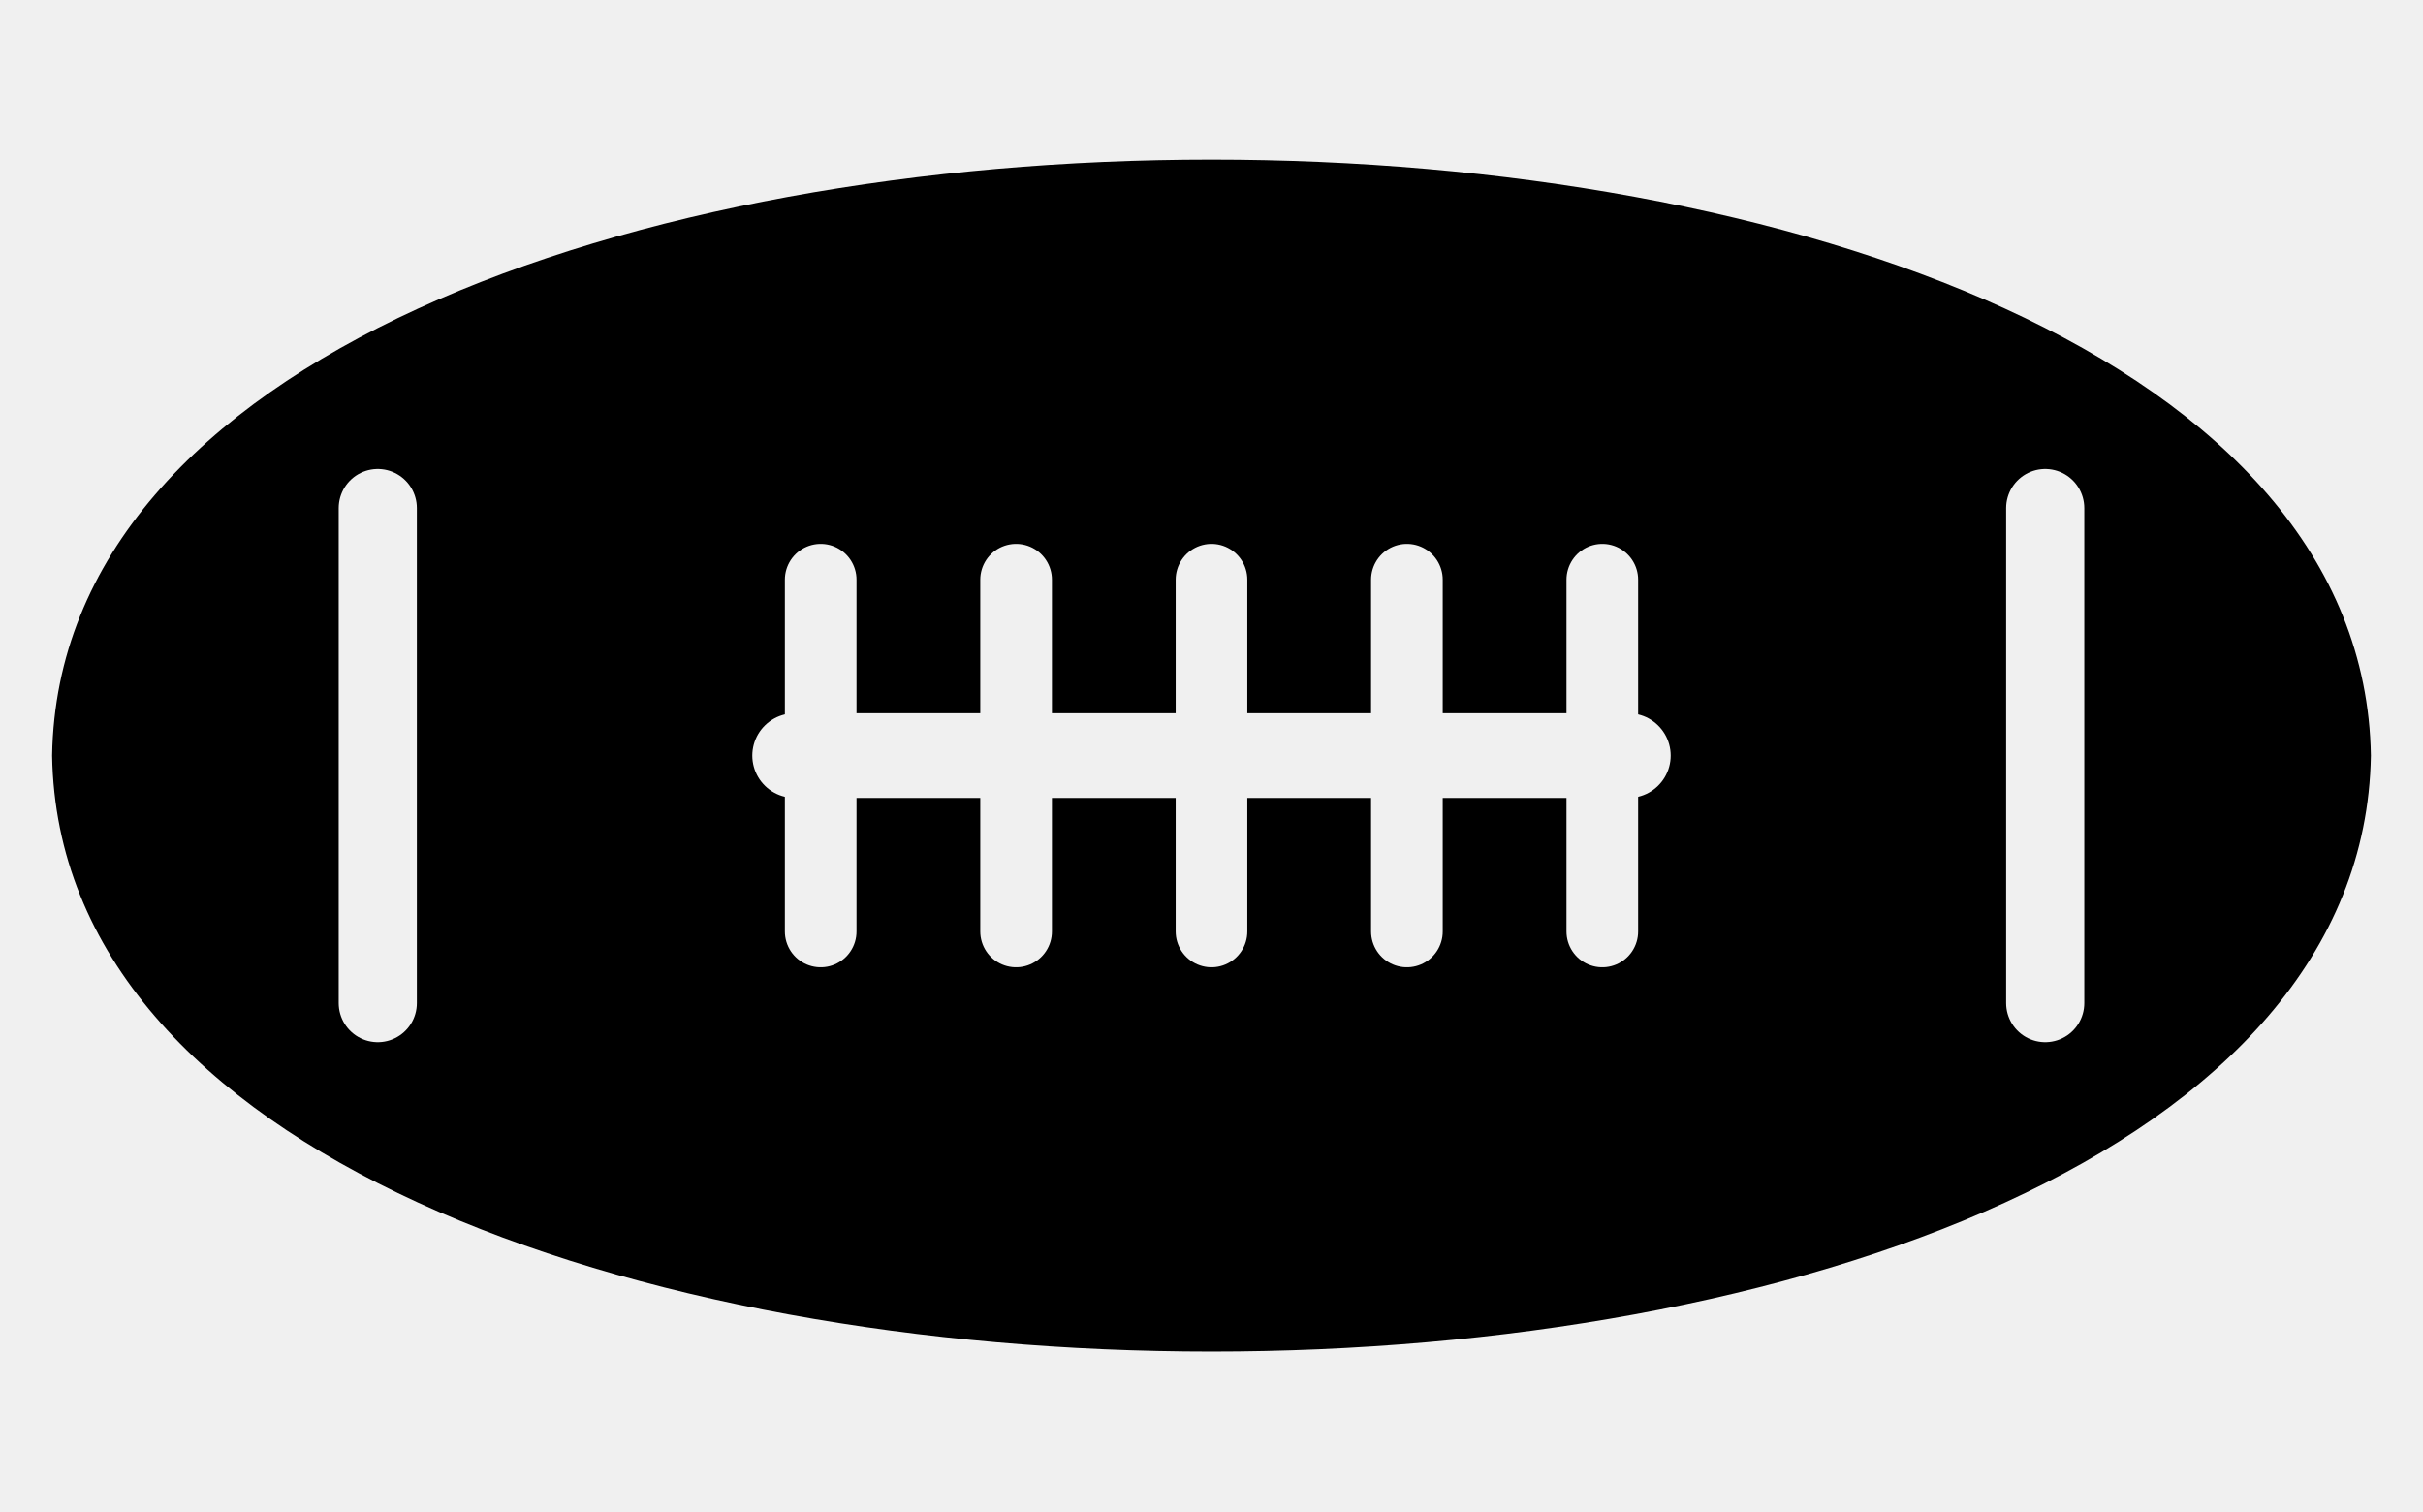
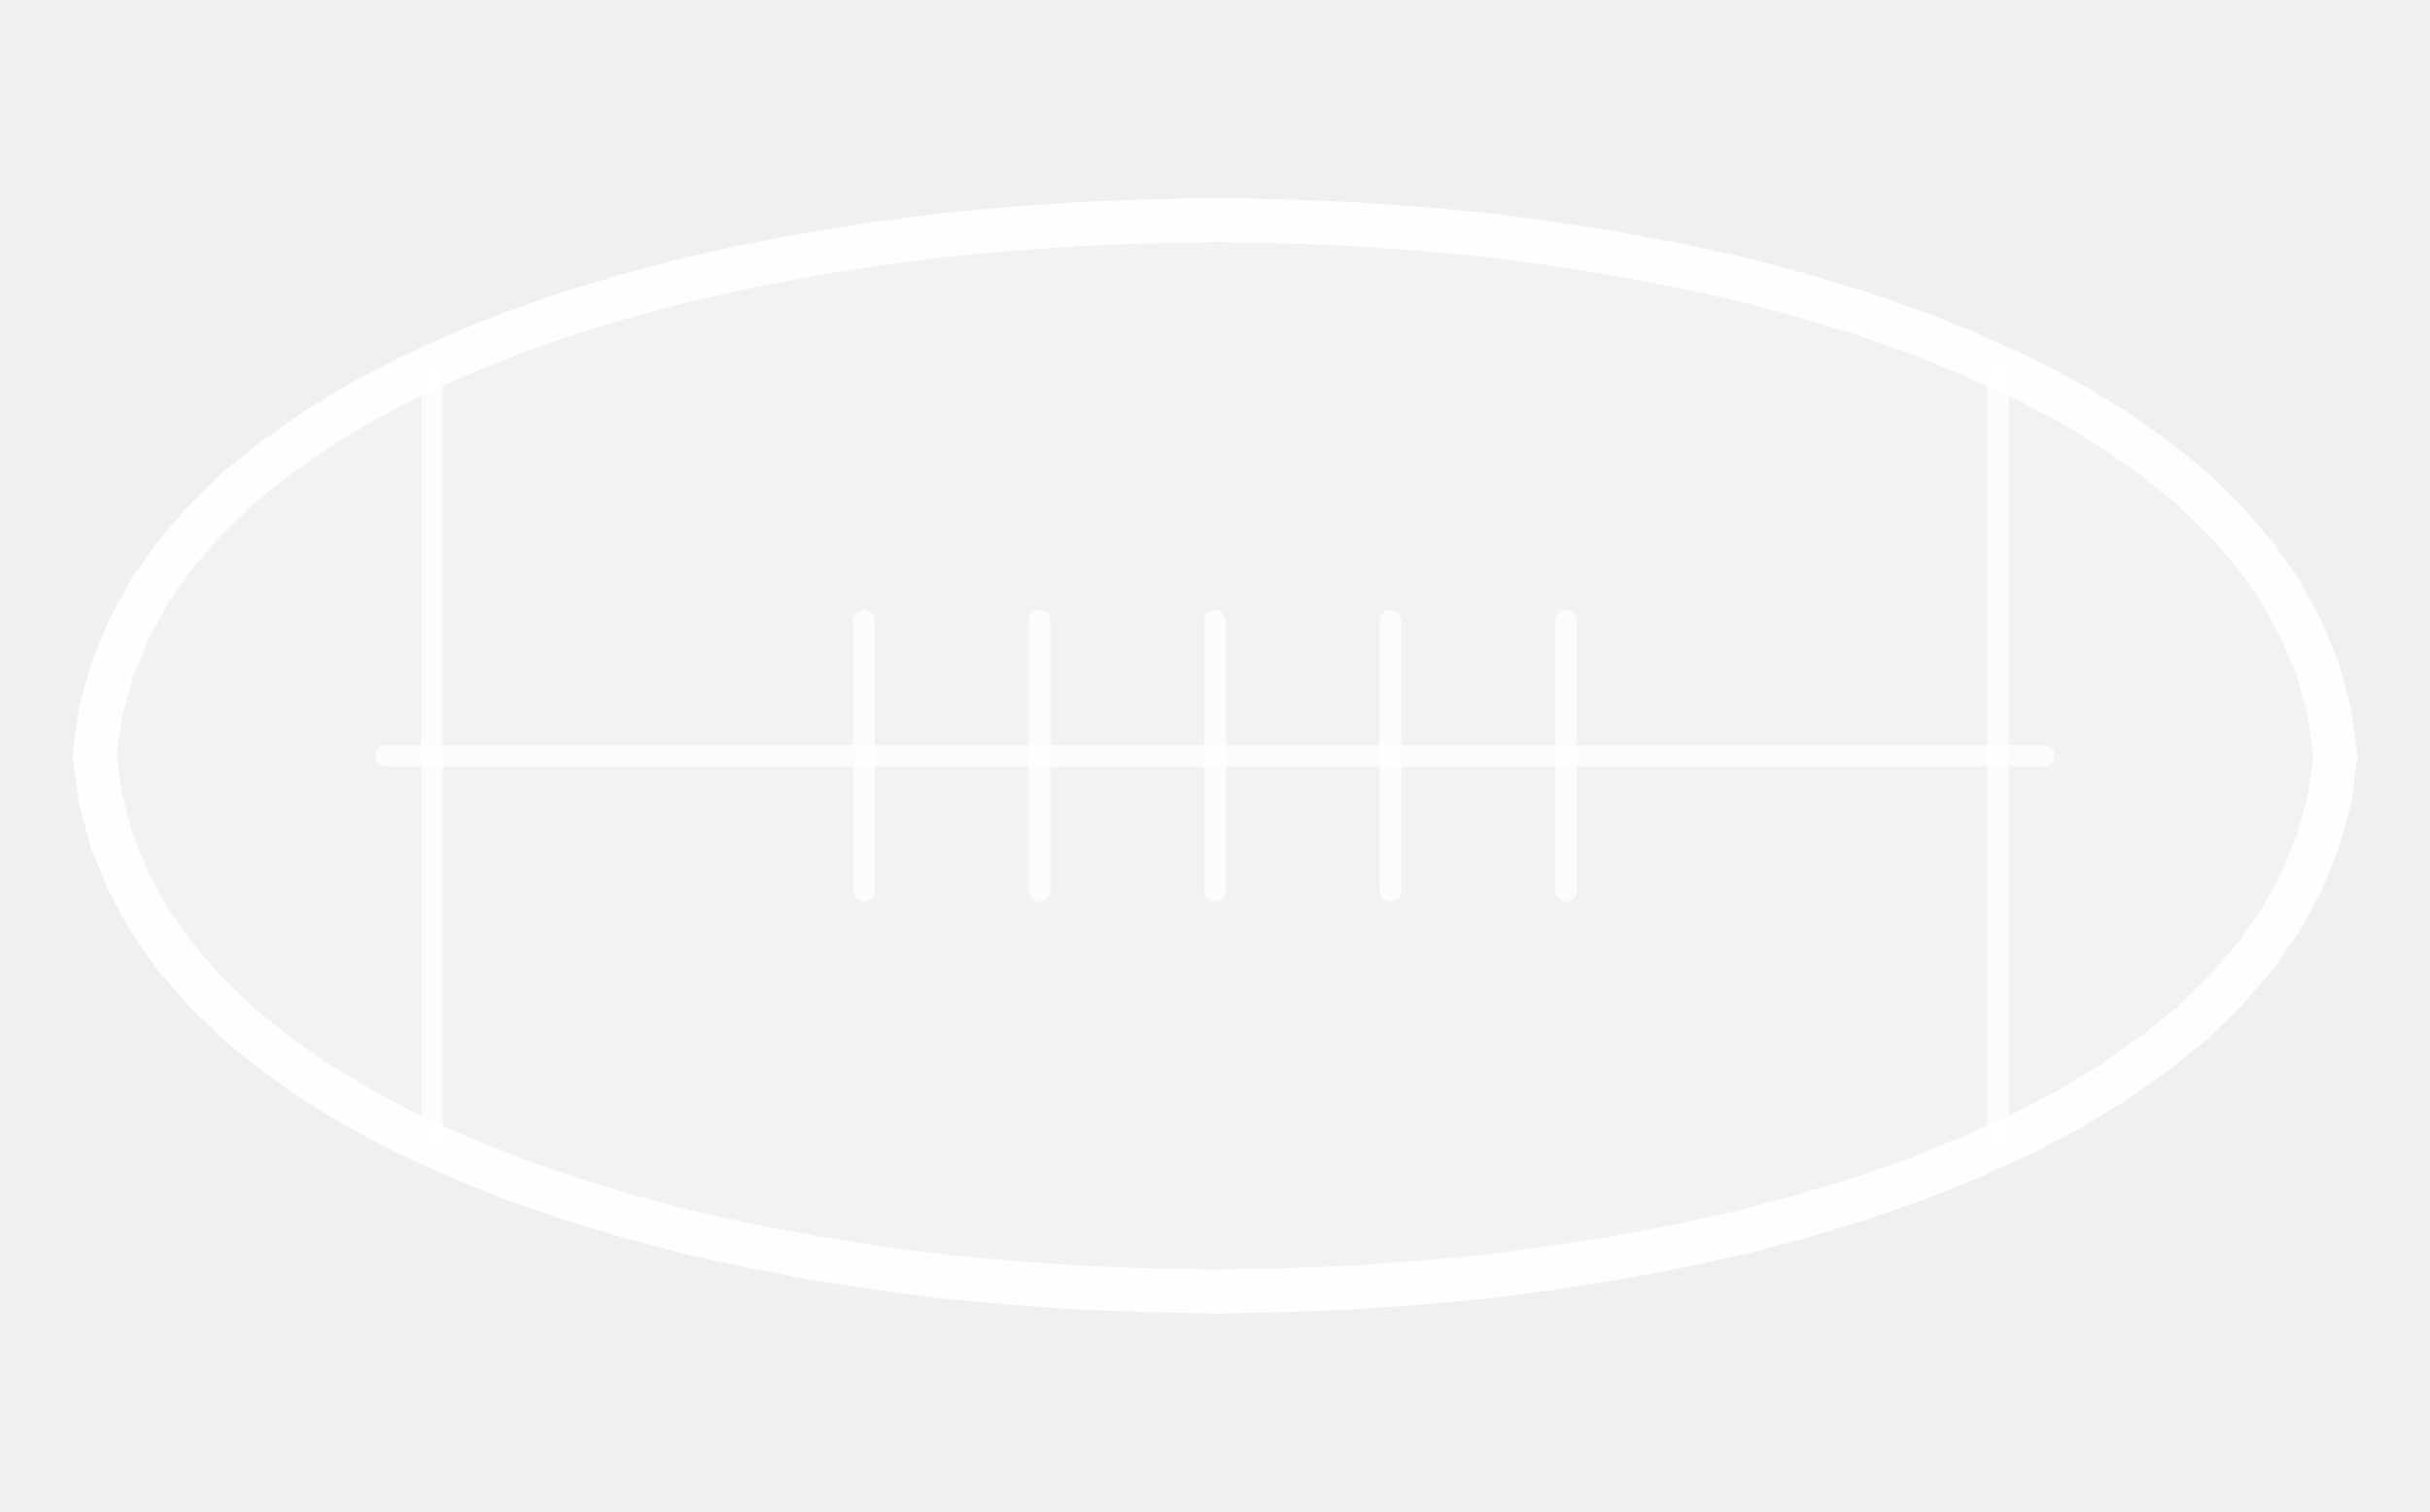
- <svg xmlns="http://www.w3.org/2000/svg" viewBox="0 0 372 232" width="372" height="232" role="img" aria-label="Gridiron football">
+ <svg xmlns="http://www.w3.org/2000/svg" viewBox="0 0 360 224" width="360" height="224" role="img" aria-label="Gridiron football">
  <defs>
-     <mask id="m" maskUnits="userSpaceOnUse" x="0" y="0" width="372" height="232">
-       <rect width="372" height="232" fill="#000" />
-       <g fill="#fff" stroke="none">
-         <path d="M8.0 116.0 C 10.0 -6.0, 362.0 -6.0, 364.0 116.0 C 362.0 238.0, 10.0 238.0, 8.0 116.0 Z" />
-       </g>
-       <g fill="none" stroke="#000" stroke-linecap="round">
-         <path d="M122.0 116.0 H250.0" stroke-width="13" />
-         <path d="M126.0 89.0 V143.0" stroke-width="11" />
-         <path d="M156.0 89.0 V143.0" stroke-width="11" />
-         <path d="M186.0 89.0 V143.0" stroke-width="11" />
-         <path d="M216.0 89.0 V143.0" stroke-width="11" />
-         <path d="M246.0 89.0 V143.0" stroke-width="11" />
-         <path d="M58.0 78.0 V154.0" stroke-width="12" />
-         <path d="M314.0 78.0 V154.0" stroke-width="12" />
-       </g>
-     </mask>
+     <radialGradient id="sh" cx="34%" cy="26%" r="80%">
+       <stop offset="0%" stop-color="#fff" stop-opacity="0.30" />
+       <stop offset="58%" stop-color="#fff" stop-opacity="0.15" />
+       <stop offset="100%" stop-color="#fff" stop-opacity="0.04" />
+     </radialGradient>
  </defs>
-   <rect width="372" height="232" fill="#000000" mask="url(#m)" />
+   <g stroke-linecap="round" stroke-linejoin="round">
+     <path d="M14.0 112.0 L14.9 105.5 L16.6 99.3 L19.0 93.4 L22.1 87.7 L25.8 82.4 L30.2 77.3 L35.2 72.4 L40.8 67.9 L46.9 63.6 L53.5 59.6 L60.6 55.9 L68.1 52.5 L76.0 49.3 L84.3 46.4 L92.9 43.8 L101.9 41.4 L111.0 39.4 L120.5 37.6 L130.1 36.1 L139.9 34.8 L149.8 33.9 L159.8 33.2 L169.9 32.8 L180.0 32.6 L190.1 32.8 L200.2 33.2 L210.2 33.9 L220.1 34.8 L229.9 36.1 L239.5 37.6 L249.0 39.4 L258.1 41.4 L267.1 43.8 L275.7 46.4 L284.0 49.3 L291.9 52.5 L299.4 55.9 L306.5 59.6 L313.1 63.6 L319.2 67.9 L324.8 72.4 L329.8 77.3 L334.2 82.4 L337.9 87.7 L341.0 93.4 L343.4 99.3 L345.1 105.5 L346.0 112.0 L346.0 112.0 L345.1 118.5 L343.4 124.7 L341.0 130.6 L337.9 136.3 L334.2 141.6 L329.8 146.7 L324.8 151.6 L319.2 156.1 L313.1 160.4 L306.5 164.4 L299.4 168.1 L291.9 171.5 L284.0 174.7 L275.7 177.6 L267.1 180.2 L258.1 182.6 L249.0 184.6 L239.5 186.4 L229.9 187.9 L220.1 189.2 L210.2 190.1 L200.2 190.8 L190.1 191.2 L180.0 191.4 L169.9 191.2 L159.8 190.8 L149.8 190.1 L139.9 189.2 L130.1 187.9 L120.5 186.4 L111.0 184.6 L101.9 182.6 L92.9 180.2 L84.3 177.6 L76.0 174.7 L68.1 171.5 L60.6 168.1 L53.5 164.4 L46.9 160.4 L40.8 156.1 L35.2 151.6 L30.2 146.7 L25.8 141.6 L22.1 136.3 L19.0 130.6 L16.6 124.7 L14.9 118.5 L14.0 112.0 Z" fill="#fff" fill-opacity="0.14" transform="rotate(0 180.0 112.0)" />
+     <path d="M14.0 112.0 L14.9 105.5 L16.6 99.3 L19.0 93.4 L22.1 87.7 L25.8 82.4 L30.2 77.3 L35.2 72.4 L40.8 67.9 L46.9 63.6 L53.5 59.6 L60.6 55.9 L68.1 52.5 L76.0 49.3 L84.3 46.4 L92.9 43.8 L101.9 41.4 L111.0 39.4 L120.5 37.6 L130.1 36.1 L139.9 34.8 L149.8 33.9 L159.8 33.2 L169.9 32.8 L180.0 32.6 L190.1 32.8 L200.2 33.2 L210.2 33.9 L220.1 34.8 L229.9 36.1 L239.5 37.6 L249.0 39.4 L258.1 41.4 L267.1 43.8 L275.7 46.4 L284.0 49.3 L291.9 52.5 L299.4 55.9 L306.5 59.6 L313.1 63.6 L319.2 67.9 L324.8 72.4 L329.8 77.3 L334.2 82.4 L337.9 87.7 L341.0 93.4 L343.4 99.3 L345.1 105.5 L346.0 112.0 L346.0 112.0 L345.1 118.5 L343.4 124.7 L341.0 130.6 L337.9 136.3 L334.2 141.6 L329.8 146.7 L324.8 151.6 L319.2 156.1 L313.1 160.4 L306.5 164.4 L299.4 168.1 L291.9 171.5 L284.0 174.7 L275.7 177.6 L267.1 180.2 L258.1 182.6 L249.0 184.6 L239.5 186.4 L229.9 187.9 L220.1 189.2 L210.2 190.1 L200.2 190.8 L190.1 191.2 L180.0 191.4 L169.9 191.2 L159.8 190.8 L149.8 190.1 L139.9 189.2 L130.1 187.9 L120.5 186.4 L111.0 184.6 L101.9 182.6 L92.9 180.2 L84.3 177.6 L76.0 174.7 L68.1 171.5 L60.6 168.1 L53.5 164.4 L46.9 160.4 L40.8 156.1 L35.2 151.6 L30.2 146.7 L25.8 141.6 L22.1 136.3 L19.0 130.6 L16.6 124.7 L14.9 118.5 L14.0 112.0 Z" fill="none" stroke="#fff" stroke-width="6.5" stroke-opacity="0.95" transform="rotate(0 180.0 112.0)" />
+     <path d="M57.2 112.0 L302.8 112.0" fill="none" stroke="#fff" stroke-width="3.2" stroke-opacity="0.75" transform="rotate(0 180.0 112.0)" />
+     <path d="M128.0 92.0 L128.0 132.0" fill="none" stroke="#fff" stroke-width="3.2" stroke-opacity="0.75" transform="rotate(0 180.0 112.0)" />
+     <path d="M154.0 92.0 L154.0 132.0" fill="none" stroke="#fff" stroke-width="3.2" stroke-opacity="0.75" transform="rotate(0 180.0 112.0)" />
+     <path d="M180.0 92.0 L180.0 132.0" fill="none" stroke="#fff" stroke-width="3.2" stroke-opacity="0.75" transform="rotate(0 180.0 112.0)" />
+     <path d="M206.0 92.0 L206.0 132.0" fill="none" stroke="#fff" stroke-width="3.2" stroke-opacity="0.75" transform="rotate(0 180.0 112.0)" />
+     <path d="M232.0 92.0 L232.0 132.0" fill="none" stroke="#fff" stroke-width="3.2" stroke-opacity="0.75" transform="rotate(0 180.0 112.0)" />
+     <path d="M64.0 55.2 L64.0 168.8" fill="none" stroke="#fff" stroke-width="3.2" stroke-opacity="0.75" transform="rotate(0 180.0 112.0)" />
+     <path d="M296.0 55.2 L296.0 168.8" fill="none" stroke="#fff" stroke-width="3.2" stroke-opacity="0.75" transform="rotate(0 180.0 112.0)" />
+   </g>
</svg>
